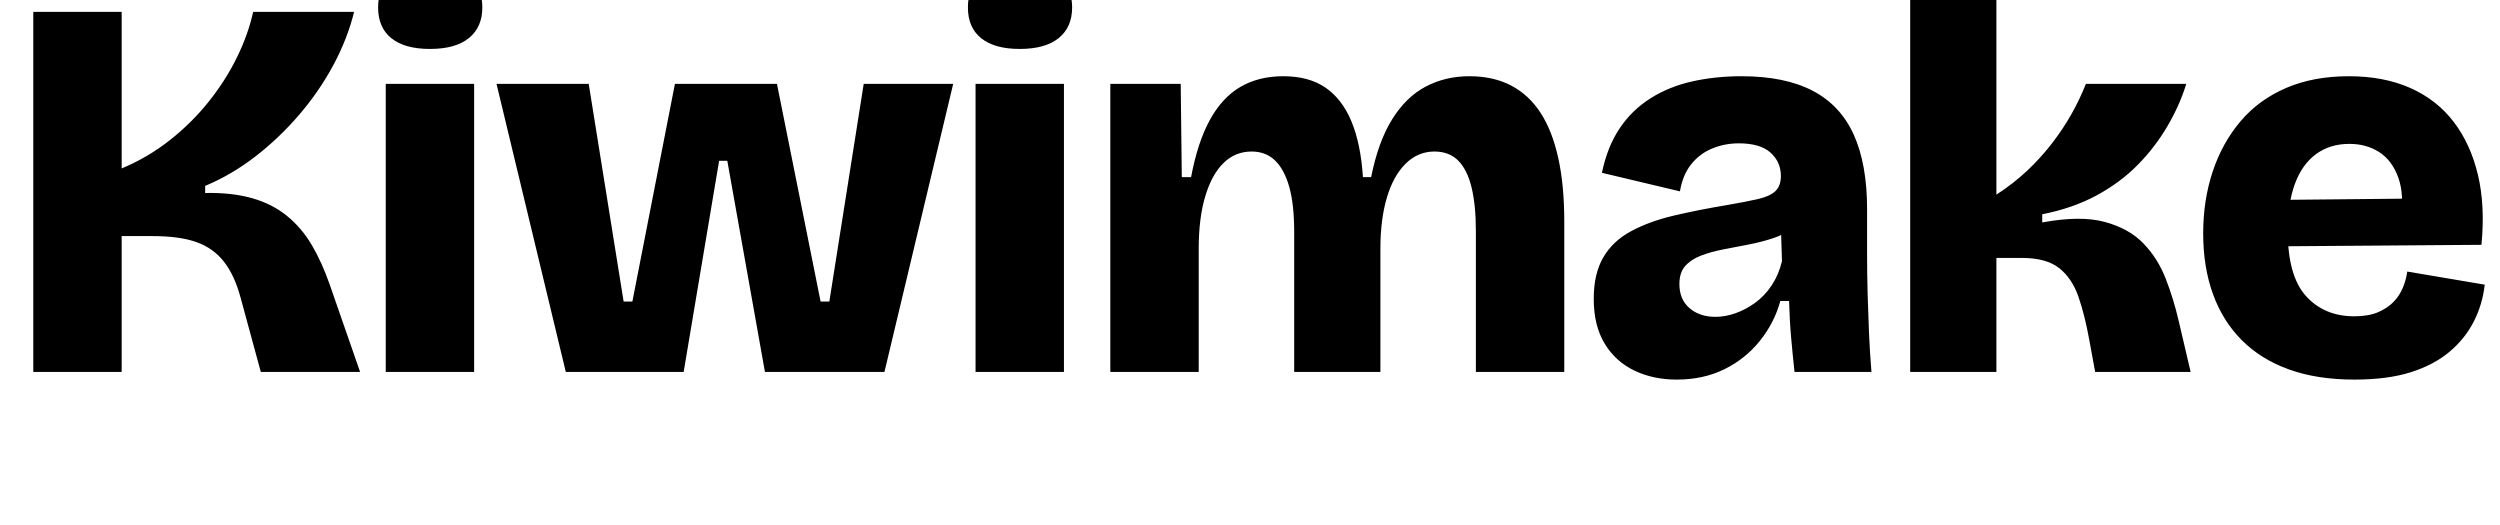
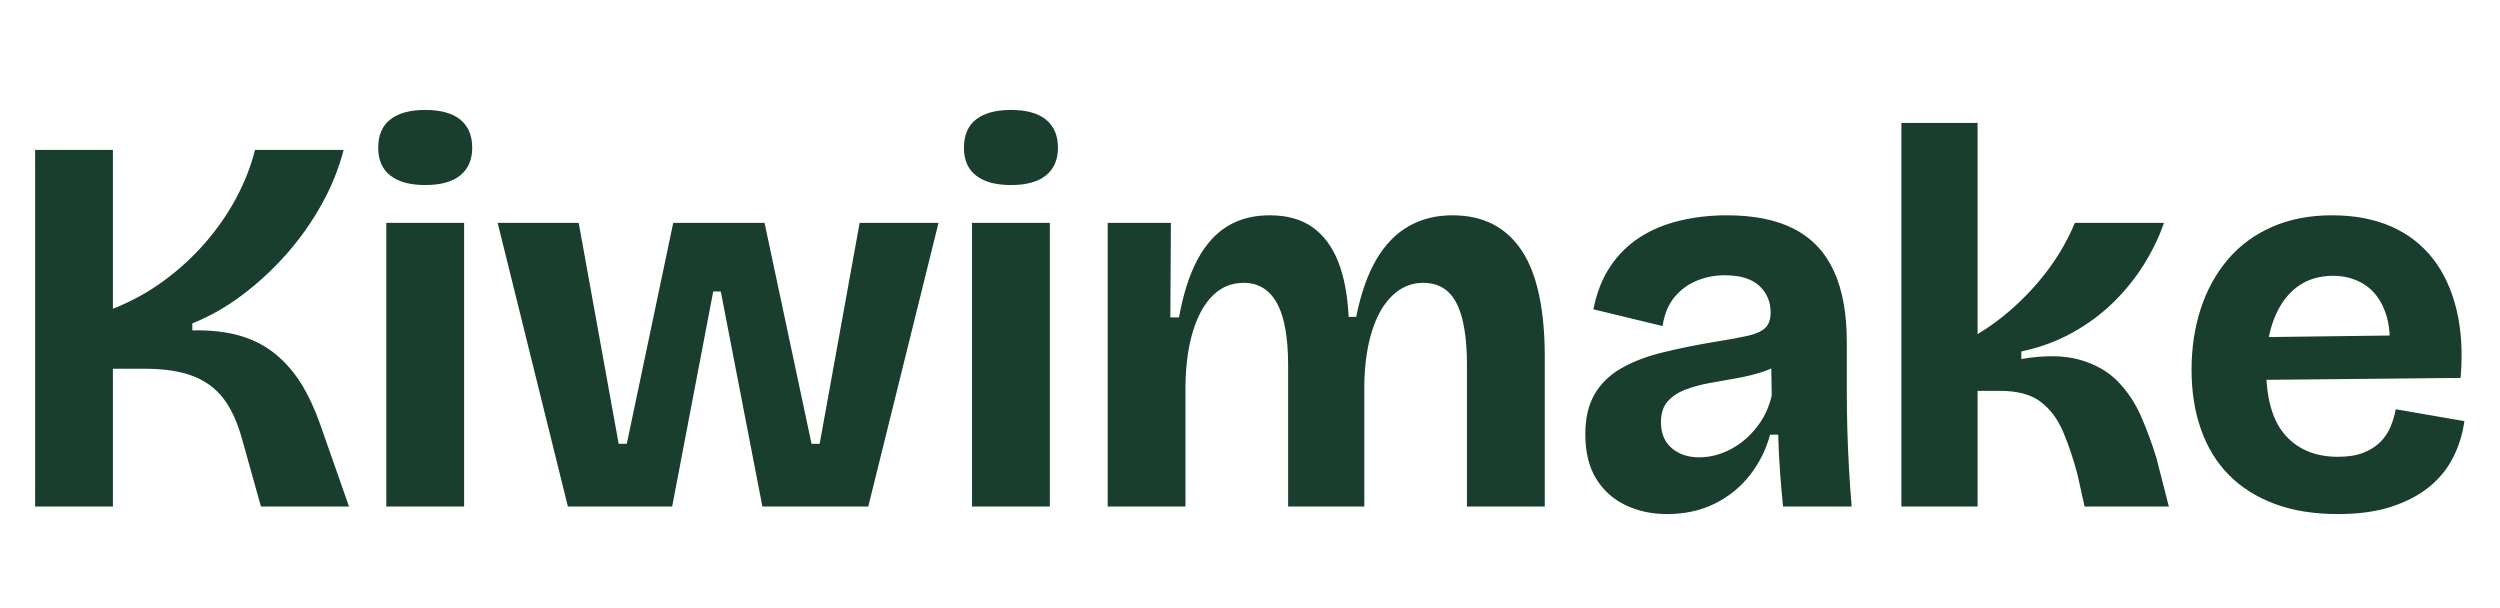
- <svg xmlns="http://www.w3.org/2000/svg" viewBox="0 25.0 458.2 95.7" width="458" height="96">
-   <path fill="currentColor" d="M6.1 93.0V27.0H22.3V55.7Q27.1 53.7 31.15 50.5Q35.2 47.3 38.3 43.4Q41.4 39.5 43.45 35.3Q45.5 31.1 46.4 27.0H64.9Q63.7 31.9 61.1 36.75Q58.5 41.6 54.8 45.9Q51.1 50.2 46.75 53.55Q42.4 56.9 37.6 58.9V60.2Q42.5 60.1 46.2 61.15Q49.9 62.2 52.6 64.4Q55.3 66.6 57.15 69.75Q59.0 72.9 60.4 76.9L66.0 93.0H47.8L44.1 79.4Q43.0 75.3 41.05 72.8Q39.1 70.3 36.0 69.2Q32.9 68.1 28.0 68.1H22.3V93.0ZM70.7 93.0V40.2H86.9V93.0ZM78.8 33.8Q74.2 33.8 71.75 31.85Q69.3 29.9 69.3 26.2Q69.3 22.4 71.75 20.45Q74.2 18.5 78.8 18.5Q83.5 18.5 85.95 20.5Q88.4 22.5 88.4 26.2Q88.4 29.8 85.95 31.8Q83.5 33.8 78.8 33.8ZM103.7 93.0 91.0 40.2H107.9L114.3 80.1H115.9L123.7 40.2H142.4L150.4 80.1H152.0L158.3 40.2H174.7L162.1 93.0H140.2L133.3 54.3H131.8L125.3 93.0ZM178.8 93.0V40.2H195.0V93.0ZM186.9 33.8Q182.3 33.8 179.85 31.85Q177.4 29.9 177.4 26.2Q177.4 22.4 179.85 20.45Q182.3 18.5 186.9 18.5Q191.6 18.5 194.05 20.5Q196.5 22.5 196.5 26.2Q196.5 29.8 194.05 31.8Q191.6 33.8 186.9 33.8ZM203.5 93.0V60.2V40.2H216.4L216.6 57.3H218.3Q219.5 50.9 221.75 46.8Q224.0 42.7 227.35 40.75Q230.7 38.8 235.2 38.8Q239.9 38.8 242.95 40.9Q246.0 43.0 247.7 47.1Q249.4 51.2 249.8 57.3H251.3Q252.6 50.8 255.15 46.7Q257.7 42.6 261.3 40.7Q264.9 38.8 269.3 38.8Q273.7 38.8 276.95 40.5Q280.2 42.2 282.35 45.5Q284.5 48.8 285.6 53.8Q286.7 58.8 286.7 65.4V93.0H270.5V67.3Q270.5 62.4 269.7 59.15Q268.9 55.9 267.25 54.25Q265.6 52.6 262.9 52.6Q259.9 52.6 257.65 54.8Q255.4 57.0 254.2 61.0Q253.0 65.0 253.0 70.4V93.0H237.2V67.4Q237.2 62.3 236.3 59.1Q235.4 55.9 233.7 54.25Q232.0 52.6 229.4 52.6Q226.4 52.6 224.25 54.7Q222.1 56.8 220.9 60.8Q219.7 64.8 219.7 70.4V93.0ZM307.3 94.4Q303.0 94.4 299.55 92.75Q296.1 91.1 294.1 87.8Q292.1 84.5 292.1 79.6Q292.1 75.0 293.85 72.0Q295.6 69.0 298.95 67.2Q302.3 65.4 306.75 64.35Q311.2 63.3 316.6 62.4Q320.1 61.8 322.25 61.3Q324.4 60.8 325.4 59.85Q326.4 58.9 326.4 57.1Q326.4 54.5 324.5 52.8Q322.6 51.1 318.7 51.1Q316.1 51.1 313.8 52.05Q311.5 53.0 309.95 54.95Q308.4 56.9 307.9 59.9L293.6 56.5Q294.6 51.7 296.85 48.35Q299.1 45.0 302.5 42.85Q305.9 40.7 310.15 39.75Q314.4 38.8 319.2 38.8Q327.1 38.8 332.2 41.45Q337.3 44.1 339.75 49.5Q342.2 54.9 342.2 63.2V71.7Q342.2 75.2 342.3 78.75Q342.4 82.3 342.55 85.85Q342.7 89.4 343.0 93.0H328.9Q328.6 90.3 328.3 86.95Q328.0 83.6 327.9 80.0H326.3Q325.2 84.0 322.55 87.3Q319.9 90.6 316.05 92.5Q312.2 94.4 307.3 94.4ZM314.4 82.9Q316.2 82.9 318.05 82.25Q319.9 81.6 321.65 80.35Q323.4 79.1 324.7 77.15Q326.0 75.2 326.6 72.7L326.4 66.3L328.7 66.5Q327.1 67.8 324.95 68.5Q322.8 69.2 320.45 69.65Q318.1 70.1 315.8 70.55Q313.5 71.0 311.7 71.7Q309.9 72.4 308.85 73.6Q307.8 74.8 307.8 76.9Q307.8 79.7 309.65 81.3Q311.5 82.9 314.4 82.9ZM350.1 93.0V21.5H365.9V60.5Q369.0 58.5 371.5 56.15Q374.0 53.8 376.05 51.15Q378.1 48.5 379.65 45.75Q381.2 43.0 382.3 40.2H400.7Q399.5 44.1 397.25 47.95Q395.0 51.8 391.8 55.05Q388.6 58.3 384.25 60.65Q379.9 63.0 374.3 64.1V65.6Q381.3 64.3 385.75 65.5Q390.2 66.7 392.85 69.45Q395.5 72.2 396.95 75.95Q398.4 79.7 399.3 83.6L401.5 93.0H384.0L382.9 87.0Q382.1 82.6 380.95 79.25Q379.8 75.9 377.45 74.0Q375.1 72.1 370.5 72.1H365.9V93.0ZM431.5 94.4Q424.7 94.4 419.55 92.55Q414.4 90.7 410.9 87.2Q407.4 83.7 405.6 78.75Q403.8 73.8 403.8 67.6Q403.8 61.5 405.55 56.25Q407.3 51.0 410.65 47.05Q414 43.1 419 40.95Q424 38.8 430.5 38.8Q436.9 38.8 441.75 40.95Q446.6 43.1 449.7 47.15Q452.8 51.2 454.15 56.85Q455.5 62.5 454.8 69.7L414.3 70.0V61.5L444.7 61.2L440 65.4Q440.7 60.5 439.55 57.35Q438.4 54.2 436.05 52.7Q433.7 51.2 430.6 51.2Q427 51.2 424.45 53.1Q421.9 55.0 420.6 58.55Q419.3 62.1 419.3 67.2Q419.3 75.4 422.65 79.1Q426 82.8 431.5 82.8Q434.1 82.8 435.85 82.05Q437.6 81.3 438.7 80.15Q439.8 79.0 440.4 77.55Q441 76.1 441.2 74.6L455.4 77.0Q455 80.6 453.4 83.75Q451.8 86.9 448.95 89.3Q446.1 91.7 441.85 93.05Q437.6 94.4 431.5 94.4Z" />
+ <svg xmlns="http://www.w3.org/2000/svg" viewBox="0 16 296.15 72" role="img" aria-label="Kiwimake: Bright Eye wordmark" style="color:#193E2D">
+   <path fill="currentColor" d="M4.16 76.0V33.76H13.376V52.576Q16.64 51.296 19.424 49.248Q22.208 47.2 24.384 44.672Q26.56 42.144 28.032 39.36Q29.504 36.576 30.208 33.76H40.704Q39.872 37.024 38.112 40.192Q36.352 43.36 33.952 46.08Q31.552 48.8 28.704 50.944Q25.856 53.088 22.784 54.304V55.136Q26.048 55.072 28.448 55.776Q30.848 56.48 32.64 57.952Q34.432 59.424 35.712 61.504Q36.992 63.584 37.952 66.336L41.344 76.0H30.912L28.672 68.0Q27.84 64.992 26.464 63.2Q25.088 61.408 22.848 60.544Q20.608 59.68 17.088 59.68H13.376V76.0ZM45.764 76.0V42.4H54.98V76.0ZM50.372 37.92Q47.684 37.92 46.244 36.8Q44.804 35.68 44.804 33.504Q44.804 31.264 46.244 30.144Q47.684 29.024 50.372 29.024Q53.124 29.024 54.532 30.176Q55.94 31.328 55.94 33.504Q55.94 35.616 54.532 36.768Q53.124 37.92 50.372 37.92ZM67.272 76.0 58.952 42.4H68.552L73.288 68.576H74.248L79.752 42.4H90.568L96.136 68.576H97.096L101.832 42.4H111.176L102.856 76.0H90.312L85.384 50.528H84.488L79.624 76.0ZM115.148 76.0V42.4H124.364V76.0ZM119.756 37.92Q117.068 37.92 115.628 36.8Q114.188 35.68 114.188 33.504Q114.188 31.264 115.628 30.144Q117.068 29.024 119.756 29.024Q122.508 29.024 123.916 30.176Q125.324 31.328 125.324 33.504Q125.324 35.616 123.916 36.768Q122.508 37.92 119.756 37.92ZM131.216 76.0V55.52V42.4H138.704L138.64 53.6H139.664Q140.432 49.376 141.872 46.72Q143.312 44.064 145.424 42.784Q147.536 41.504 150.416 41.504Q153.488 41.504 155.472 42.912Q157.456 44.32 158.512 46.976Q159.568 49.632 159.76 53.536H160.656Q161.488 49.376 163.056 46.72Q164.624 44.064 166.896 42.784Q169.168 41.504 172.048 41.504Q174.8 41.504 176.848 42.56Q178.896 43.616 180.272 45.696Q181.648 47.776 182.32 50.944Q182.992 54.112 182.992 58.208V76.0H173.776V59.296Q173.776 56.032 173.232 53.824Q172.688 51.616 171.536 50.56Q170.384 49.504 168.592 49.504Q166.544 49.504 164.976 50.976Q163.408 52.448 162.544 55.168Q161.68 57.888 161.616 61.536V76.0H152.592V59.424Q152.592 56.032 152.016 53.856Q151.44 51.68 150.256 50.592Q149.072 49.504 147.344 49.504Q145.232 49.504 143.728 50.944Q142.224 52.384 141.36 55.104Q140.496 57.824 140.432 61.6V76.0ZM197.46 76.896Q194.772 76.896 192.564 75.84Q190.356 74.784 189.076 72.704Q187.796 70.624 187.796 67.424Q187.796 64.608 188.884 62.72Q189.972 60.832 192.02 59.648Q194.068 58.464 196.916 57.76Q199.764 57.056 203.22 56.48Q205.652 56.096 207.06 55.776Q208.468 55.456 209.108 54.848Q209.748 54.24 209.748 53.024Q209.748 51.104 208.404 49.856Q207.06 48.608 204.308 48.608Q202.58 48.608 201.012 49.248Q199.444 49.888 198.356 51.2Q197.268 52.512 196.948 54.624L188.756 52.64Q189.332 49.696 190.74 47.584Q192.148 45.472 194.228 44.128Q196.308 42.784 198.964 42.144Q201.62 41.504 204.564 41.504Q209.428 41.504 212.564 43.136Q215.7 44.768 217.236 48.096Q218.772 51.424 218.772 56.48V62.304Q218.772 64.544 218.836 66.848Q218.9 69.152 219.028 71.456Q219.156 73.76 219.348 76.0H211.22Q211.028 74.144 210.868 71.968Q210.708 69.792 210.644 67.488H209.684Q208.98 70.112 207.316 72.256Q205.652 74.4 203.156 75.648Q200.66 76.896 197.46 76.896ZM201.3 70.176Q202.58 70.176 203.86 69.728Q205.14 69.28 206.324 68.384Q207.508 67.488 208.468 66.112Q209.428 64.736 209.876 62.88L209.812 58.592L211.284 58.72Q210.324 59.552 208.852 60.032Q207.38 60.512 205.748 60.8Q204.116 61.088 202.516 61.376Q200.916 61.664 199.604 62.176Q198.292 62.688 197.524 63.584Q196.756 64.48 196.756 66.016Q196.756 68.0 198.036 69.088Q199.316 70.176 201.3 70.176ZM225.24 76.0V30.56H234.264V55.584Q236.376 54.304 238.168 52.736Q239.96 51.168 241.432 49.44Q242.904 47.712 243.992 45.92Q245.08 44.128 245.784 42.4H256.344Q255.512 44.832 254.008 47.264Q252.504 49.696 250.392 51.776Q248.28 53.856 245.528 55.392Q242.776 56.928 239.448 57.632V58.528Q243.608 57.824 246.392 58.624Q249.176 59.424 250.904 61.216Q252.632 63.008 253.656 65.376Q254.68 67.744 255.448 70.24L256.92 76.0H246.936L246.104 72.224Q245.336 69.344 244.376 67.104Q243.416 64.864 241.72 63.584Q240.024 62.304 236.952 62.304H234.264V76.0ZM276.956 76.896Q272.668 76.896 269.436 75.68Q266.204 74.464 264.028 72.256Q261.852 70.048 260.732 66.88Q259.612 63.712 259.612 59.808Q259.612 55.904 260.7 52.576Q261.788 49.248 263.9 46.752Q266.012 44.256 269.148 42.88Q272.284 41.504 276.252 41.504Q280.22 41.504 283.228 42.816Q286.236 44.128 288.188 46.624Q290.14 49.12 291.004 52.704Q291.868 56.288 291.484 60.768L265.564 61.024V55.968L285.724 55.712L282.972 58.4Q283.356 55.136 282.556 52.96Q281.756 50.784 280.124 49.728Q278.492 48.672 276.38 48.672Q273.884 48.672 272.124 49.984Q270.364 51.296 269.404 53.728Q268.444 56.16 268.444 59.552Q268.444 64.992 270.716 67.552Q272.988 70.112 276.956 70.112Q278.748 70.112 279.964 69.632Q281.18 69.152 281.98 68.352Q282.78 67.552 283.196 66.528Q283.612 65.504 283.804 64.48L291.932 65.888Q291.612 68.192 290.588 70.208Q289.564 72.224 287.74 73.696Q285.916 75.168 283.26 76.032Q280.604 76.896 276.956 76.896Z" />
</svg>
